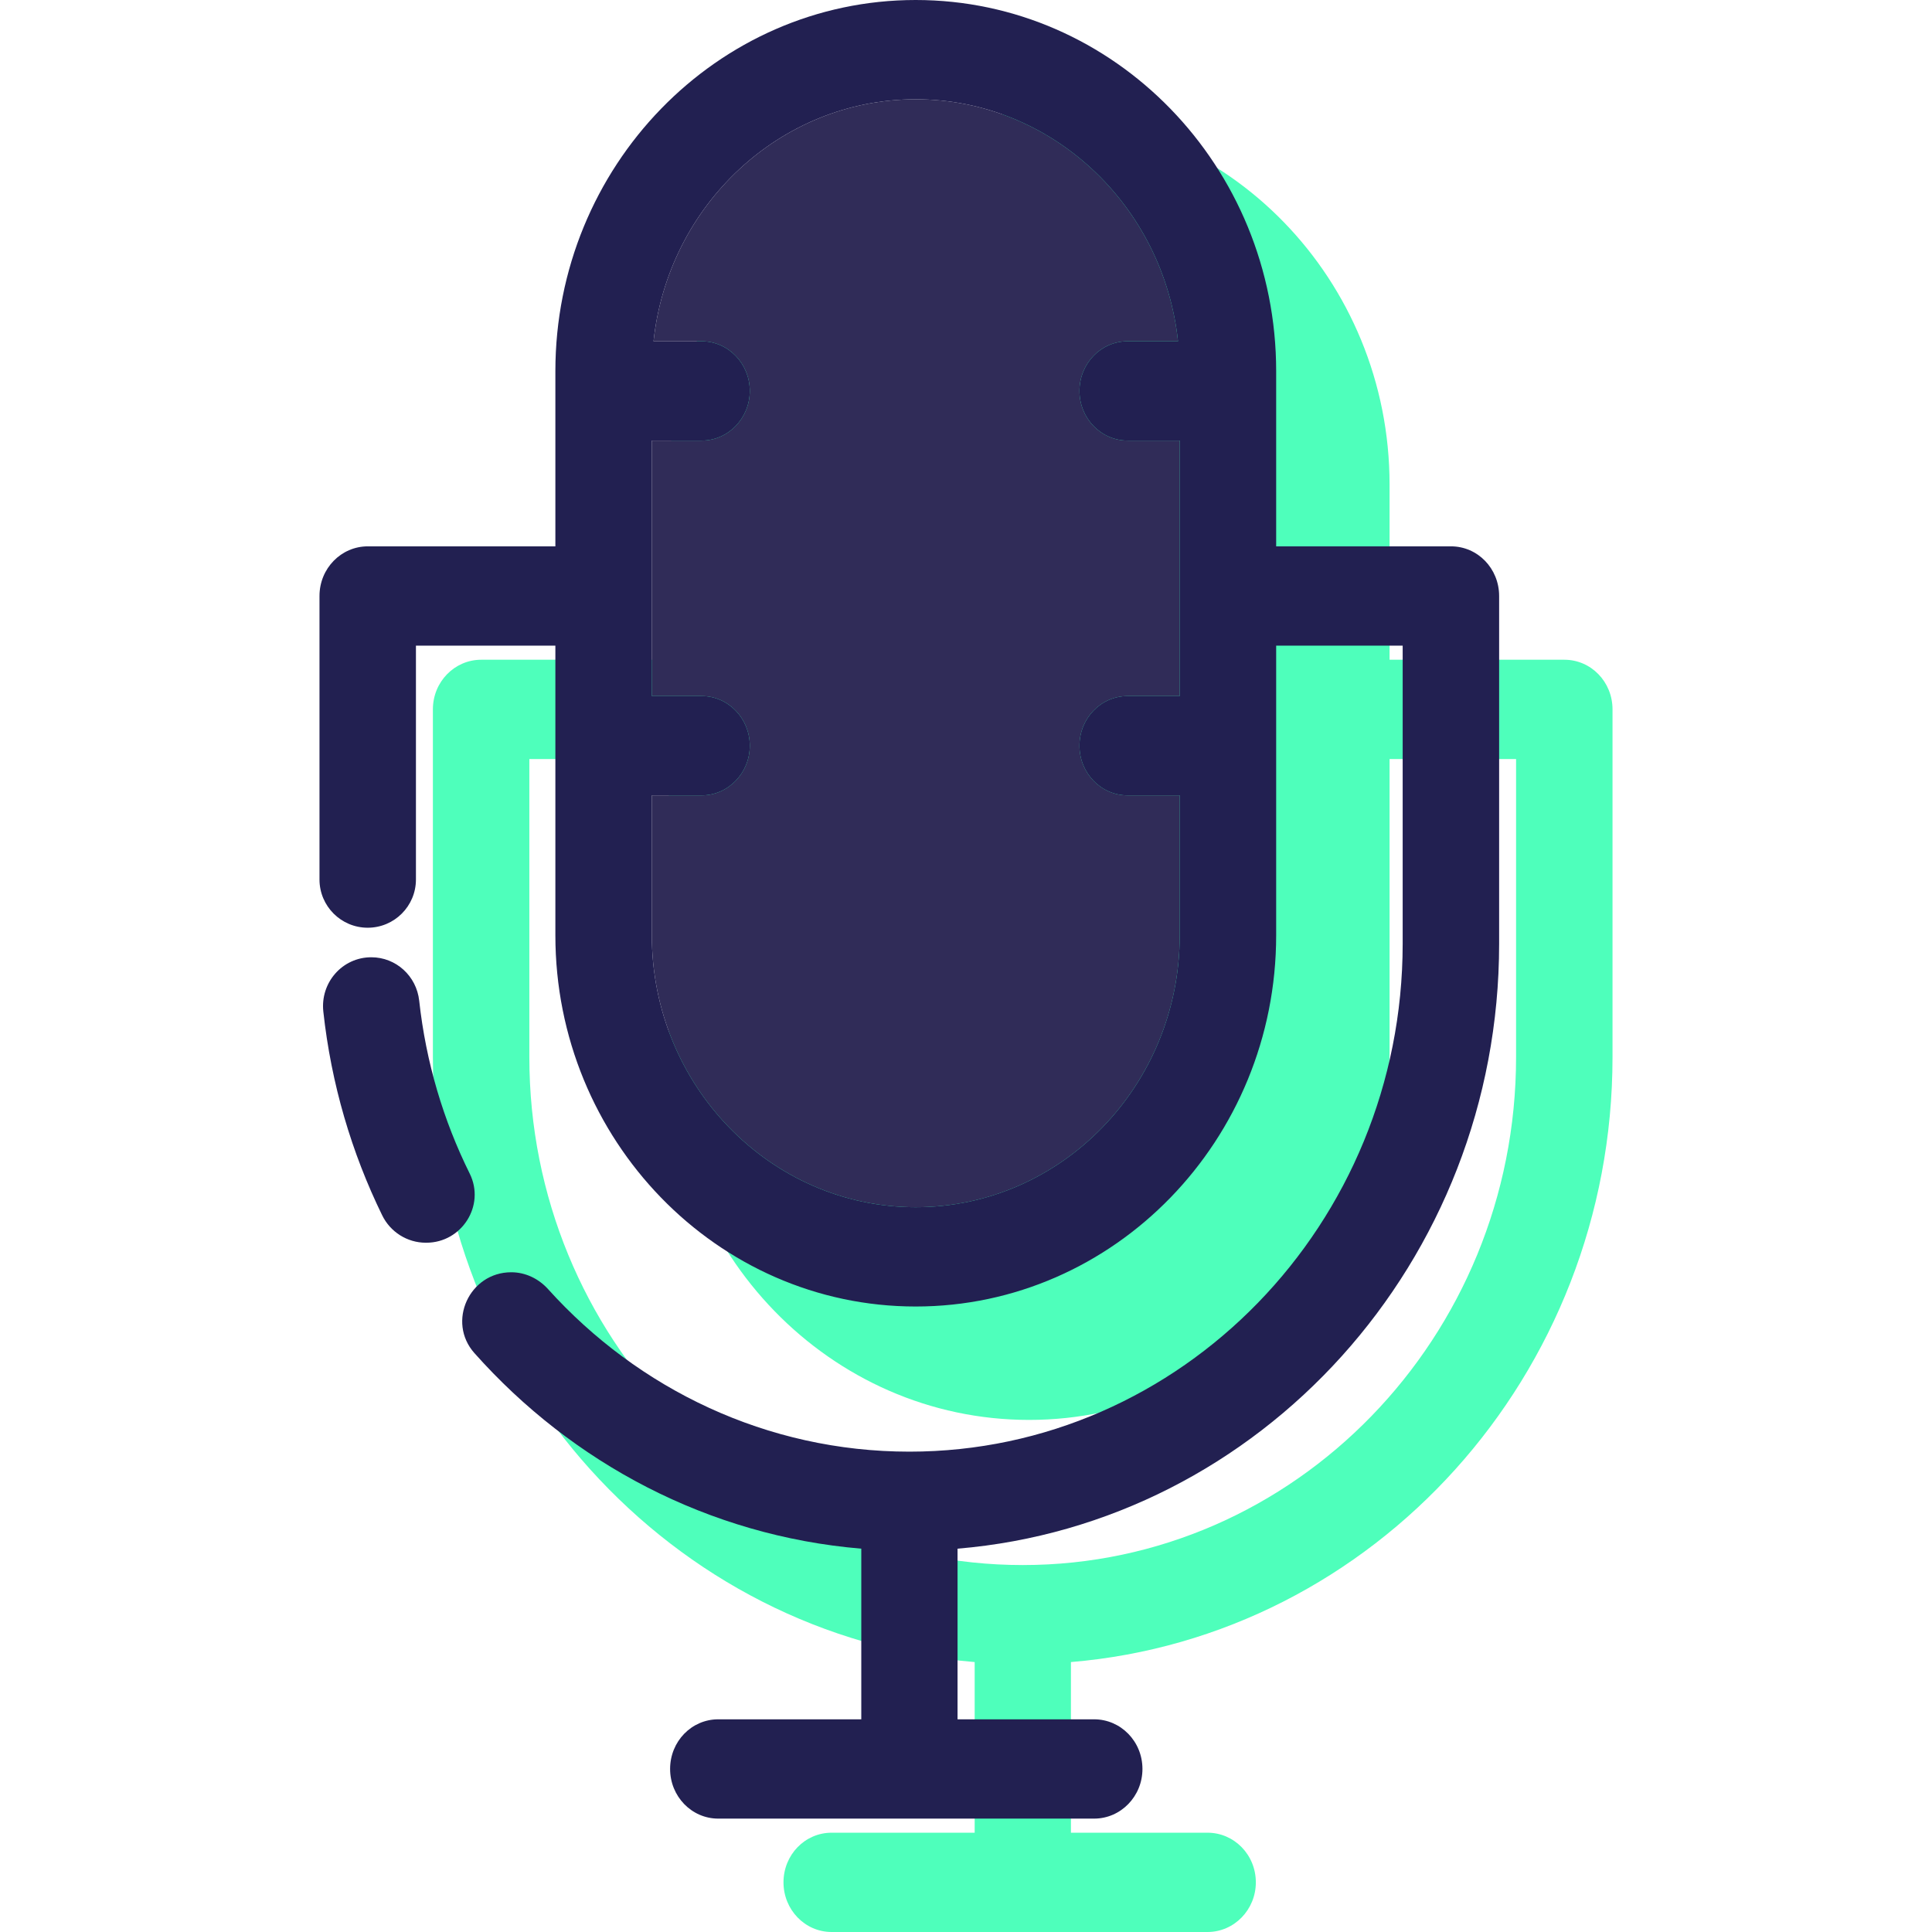
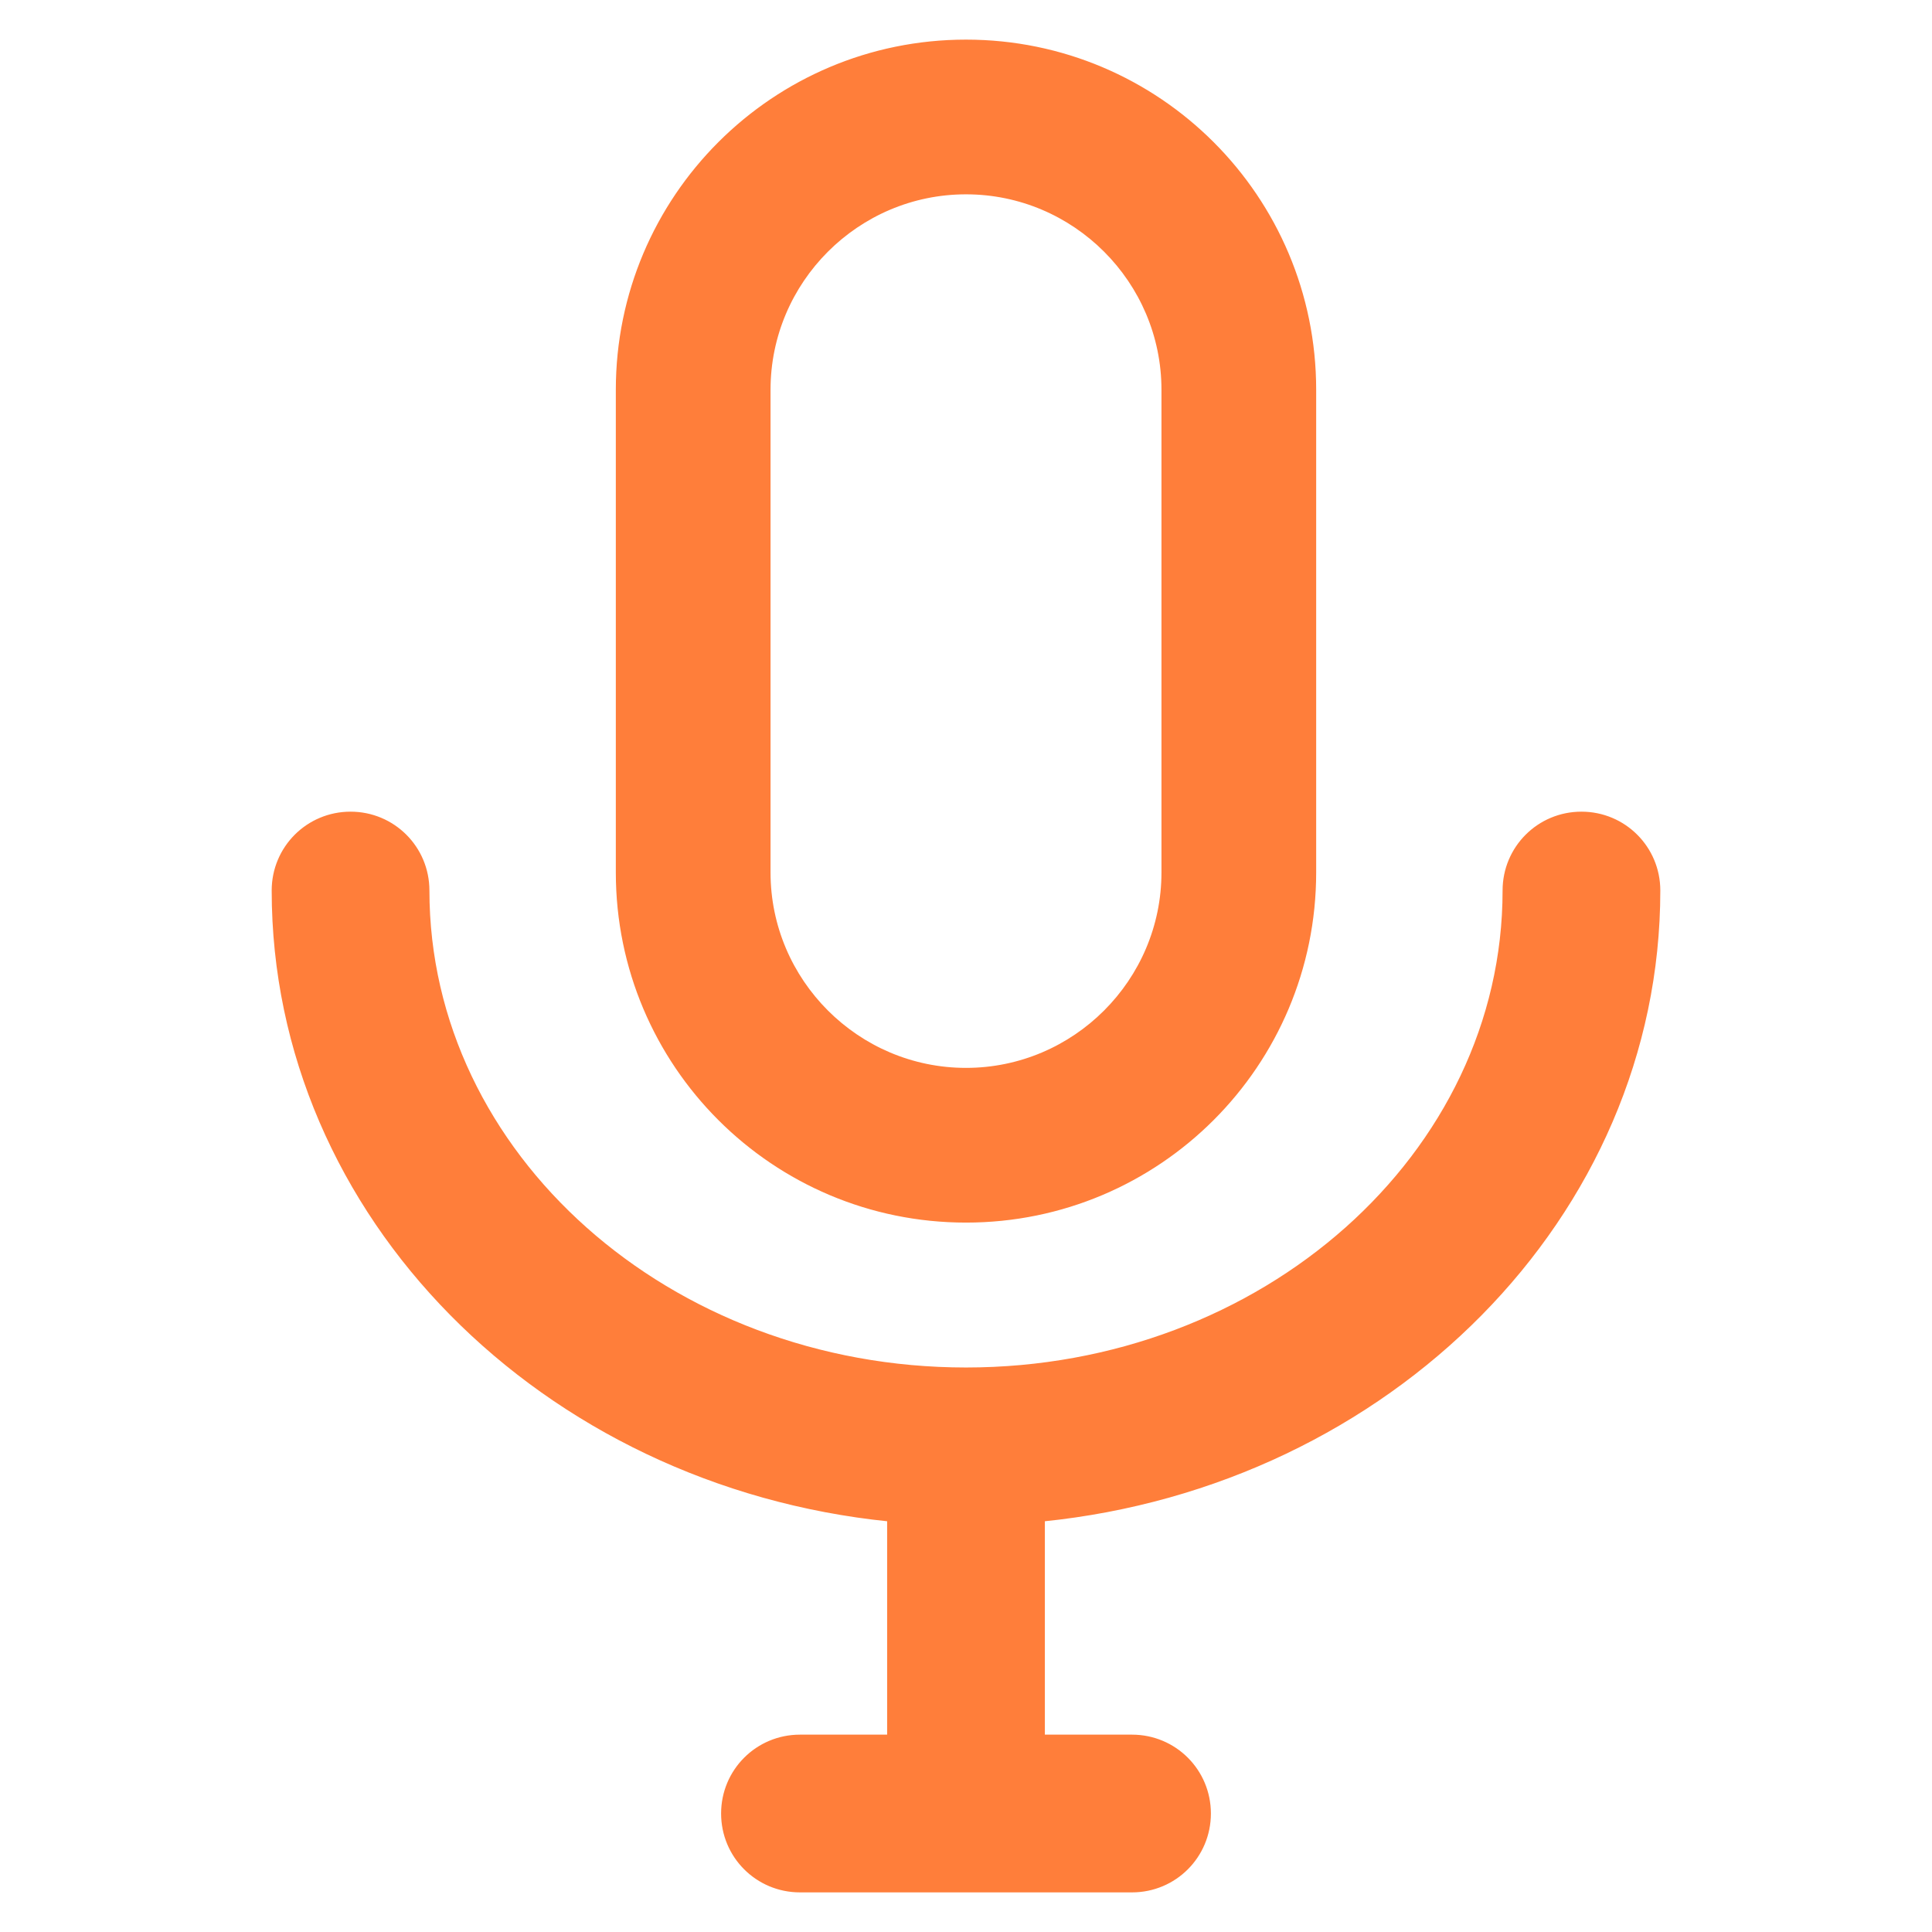
- <svg xmlns="http://www.w3.org/2000/svg" height="800px" width="800px" version="1.1" id="Layer_1" viewBox="0 0 278.163 278.163" xml:space="preserve">
-   <g>
+ <svg xmlns="http://www.w3.org/2000/svg" fill="#FF7E3A" height="800px" width="800px" version="1.1" viewBox="0 0 512 512" enable-background="new 0 0 512 512" stroke="#FF7E3A">
+   <g id="SVGRepo_bgCarrier" stroke-width="0" />
+   <g id="SVGRepo_tracerCarrier" stroke-linecap="round" stroke-linejoin="round" />
+   <g id="SVGRepo_iconCarrier">
    <g>
-       <path style="fill:#4EFFBB;" d="M225.235,94.987h-25.17V69.762c0-29.47-23.281-53.436-51.902-53.436    c-28.594,0-51.875,23.965-51.875,53.436v25.225H69.283c-3.834,0-6.957,3.177-6.957,7.148v50.067    c0,45.794,34.4,83.454,78.004,87.097v24.568h-20.596c-3.834,0-6.929,3.177-6.929,7.148c0,3.944,3.095,7.148,6.929,7.148h54.12    c3.834,0,6.957-3.204,6.957-7.148c0-3.971-3.122-7.148-6.957-7.148h-19.665v-24.568c43.603-3.643,77.976-41.302,77.976-87.097    v-50.067C232.165,98.165,229.07,94.987,225.235,94.987z M218.279,152.203c0,40.316-31.853,73.128-71.019,73.128    s-71.047-32.812-71.047-73.128v-42.918h20.076v41.713c0,29.443,23.281,53.436,51.875,53.436c28.621,0,51.902-23.993,51.902-53.436    v-41.713h18.214C218.279,109.284,218.279,152.203,218.279,152.203z" />
-       <g id="XMLID_18_">
-         <g>
-           <path style="fill:#302C58;" d="M169.852,114.513v20.158c0,21.582-17.036,39.139-38.016,39.139      c-20.952,0-37.988-17.556-37.988-39.139v-20.158h7.176c3.807,0,6.929-3.204,6.929-7.149c0-3.944-3.122-7.148-6.929-7.148h-7.176      V63.433h7.176c3.807,0,6.929-3.204,6.929-7.149s-3.122-7.149-6.929-7.149h-6.929c2.082-19.556,18.214-34.839,37.742-34.839      c19.556,0,35.688,15.283,37.769,34.839h-7.258c-3.834,0-6.929,3.205-6.929,7.149s3.095,7.149,6.929,7.149h7.505v36.783h-7.505      c-3.834,0-6.929,3.204-6.929,7.148s3.095,7.149,6.929,7.149C162.348,114.513,169.852,114.513,169.852,114.513z" />
-           <path style="fill:#222051;" d="M53.458,137.824L53.458,137.824c-4.18,0-7.359,3.659-6.907,7.814      c1.137,10.443,4.073,20.331,8.474,29.336c1.175,2.407,3.607,3.949,6.286,3.949h0.063c5.122,0,8.526-5.368,6.253-9.956      c-3.782-7.625-6.302-16.02-7.272-24.888C59.968,140.532,57.026,137.824,53.458,137.824z" />
-           <path style="fill:#222051;" d="M208.909,78.661h-25.17V53.436C183.738,23.965,160.458,0,131.836,0      c-28.594,0-51.875,23.965-51.875,53.436v25.225H52.956c-3.834,0-6.957,3.177-6.957,7.149v40.818      c0,3.834,3.109,6.943,6.943,6.943l0,0c3.834,0,6.943-3.109,6.943-6.943v-33.67h20.076v41.713      c0,29.443,23.281,53.436,51.875,53.436c28.621,0,51.902-23.993,51.902-53.436V92.958h18.214v42.918      c0,40.316-31.853,73.128-71.019,73.128c-20.528,0-39.048-9.016-52.025-23.401c-1.364-1.512-3.265-2.427-5.302-2.427l0,0      c-6.023,0-9.304,7.138-5.302,11.638c14.07,15.825,33.708,26.321,55.701,28.159v24.568h-20.596c-3.834,0-6.929,3.177-6.929,7.148      c0,3.944,3.095,7.149,6.929,7.149h54.12c3.834,0,6.957-3.204,6.957-7.149c0-3.971-3.122-7.148-6.957-7.148h-19.665v-24.568      c43.603-3.643,77.976-41.302,77.976-87.097V85.809C215.838,81.838,212.743,78.661,208.909,78.661z M169.852,100.216h-7.505      c-3.834,0-6.929,3.204-6.929,7.148s3.095,7.149,6.929,7.149h7.505v20.158c0,21.582-17.036,39.139-38.016,39.139      c-20.952,0-37.988-17.556-37.988-39.139v-20.158h7.176c3.807,0,6.929-3.204,6.929-7.149c0-3.944-3.122-7.148-6.929-7.148h-7.176      V63.433h7.176c3.807,0,6.929-3.204,6.929-7.149s-3.122-7.149-6.929-7.149h-6.929c2.082-19.556,18.214-34.839,37.742-34.839      c19.556,0,35.688,15.283,37.769,34.839h-7.258c-3.834,0-6.929,3.205-6.929,7.149s3.095,7.149,6.929,7.149h7.505v36.783H169.852z      " />
-         </g>
+       <g>
+         <path d="m439.5,236c0-11.3-9.1-20.4-20.4-20.4s-20.4,9.1-20.4,20.4c0,70-64,126.9-142.7,126.9-78.7,0-142.7-56.9-142.7-126.9 0-11.3-9.1-20.4-20.4-20.4s-20.4,9.1-20.4,20.4c0,86.2 71.5,157.4 163.1,166.7v57.5h-23.6c-11.3,0-20.4,9.1-20.4,20.4 0,11.3 9.1,20.4 20.4,20.4h88c11.3,0 20.4-9.1 20.4-20.4 0-11.3-9.1-20.4-20.4-20.4h-23.6v-57.5c91.6-9.3 163.1-80.5 163.1-166.7z" />
+         <path d="m256,323.5c51,0 92.3-41.3 92.3-92.3v-127.9c0-51-41.3-92.3-92.3-92.3s-92.3,41.3-92.3,92.3v127.9c0,51 41.3,92.3 92.3,92.3zm-52.3-220.2c0-28.8 23.5-52.3 52.3-52.3s52.3,23.5 52.3,52.3v127.9c0,28.8-23.5,52.3-52.3,52.3s-52.3-23.5-52.3-52.3v-127.9z" />
      </g>
    </g>
  </g>
</svg>
